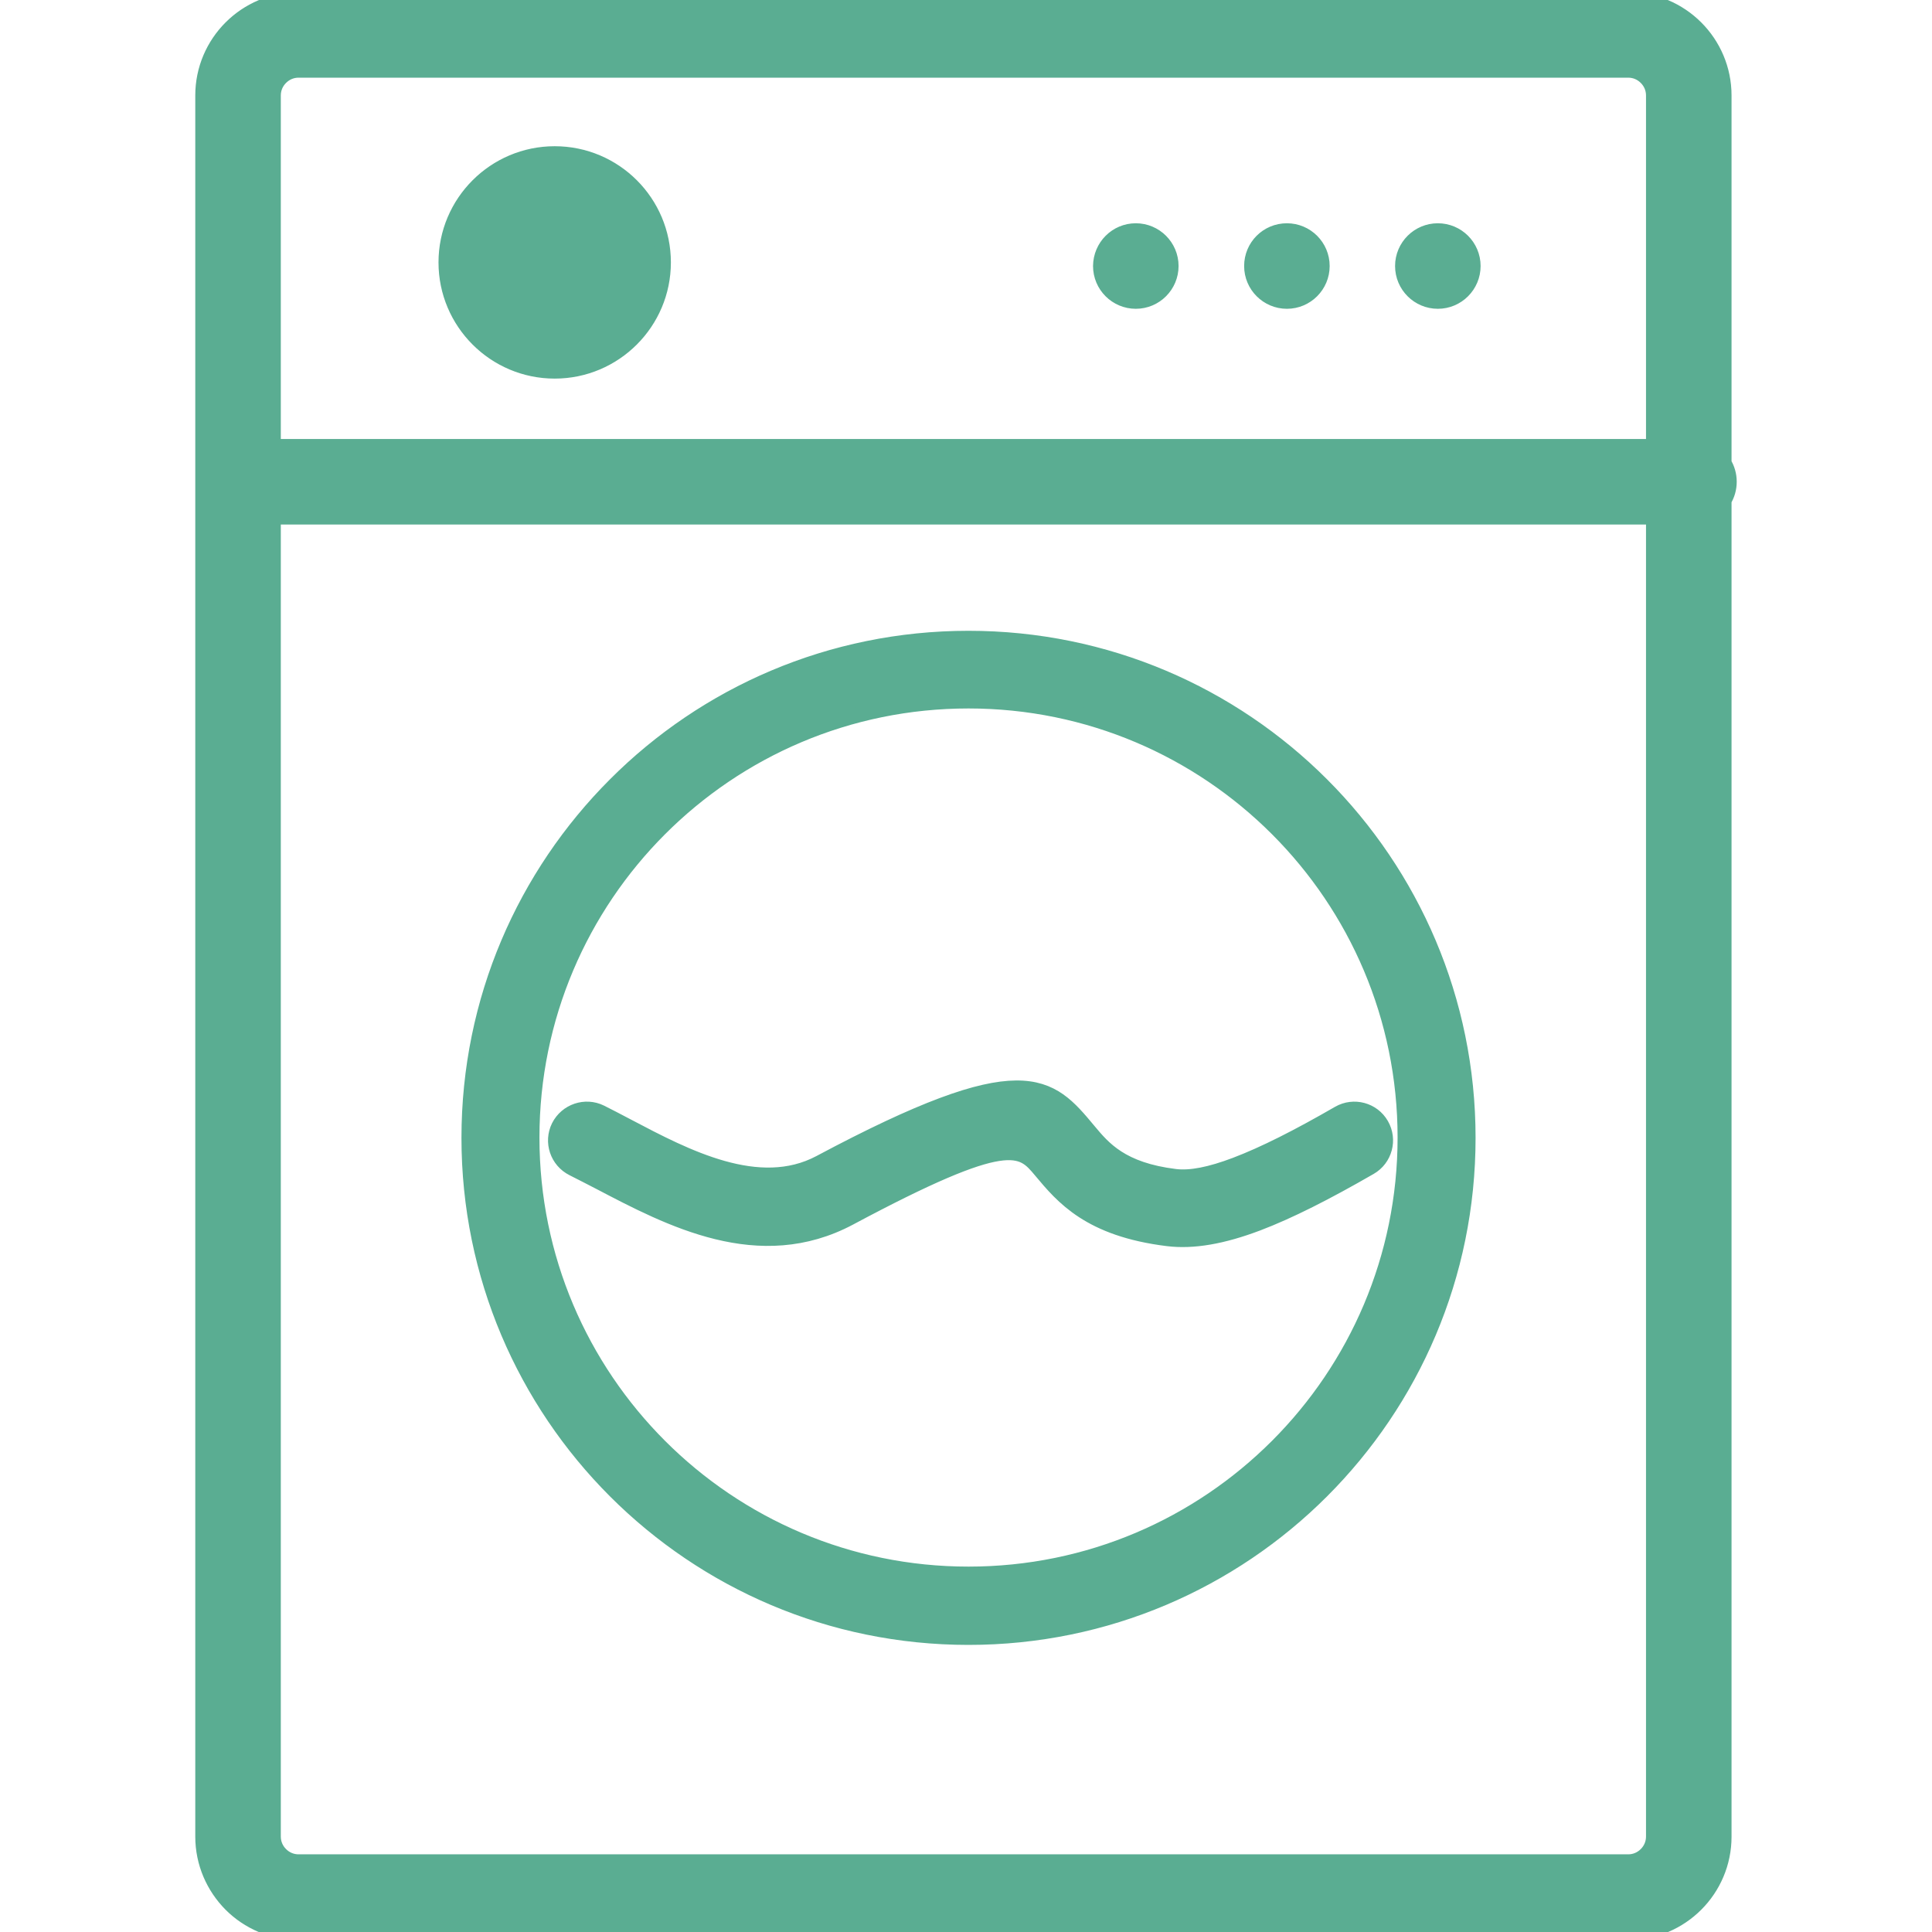
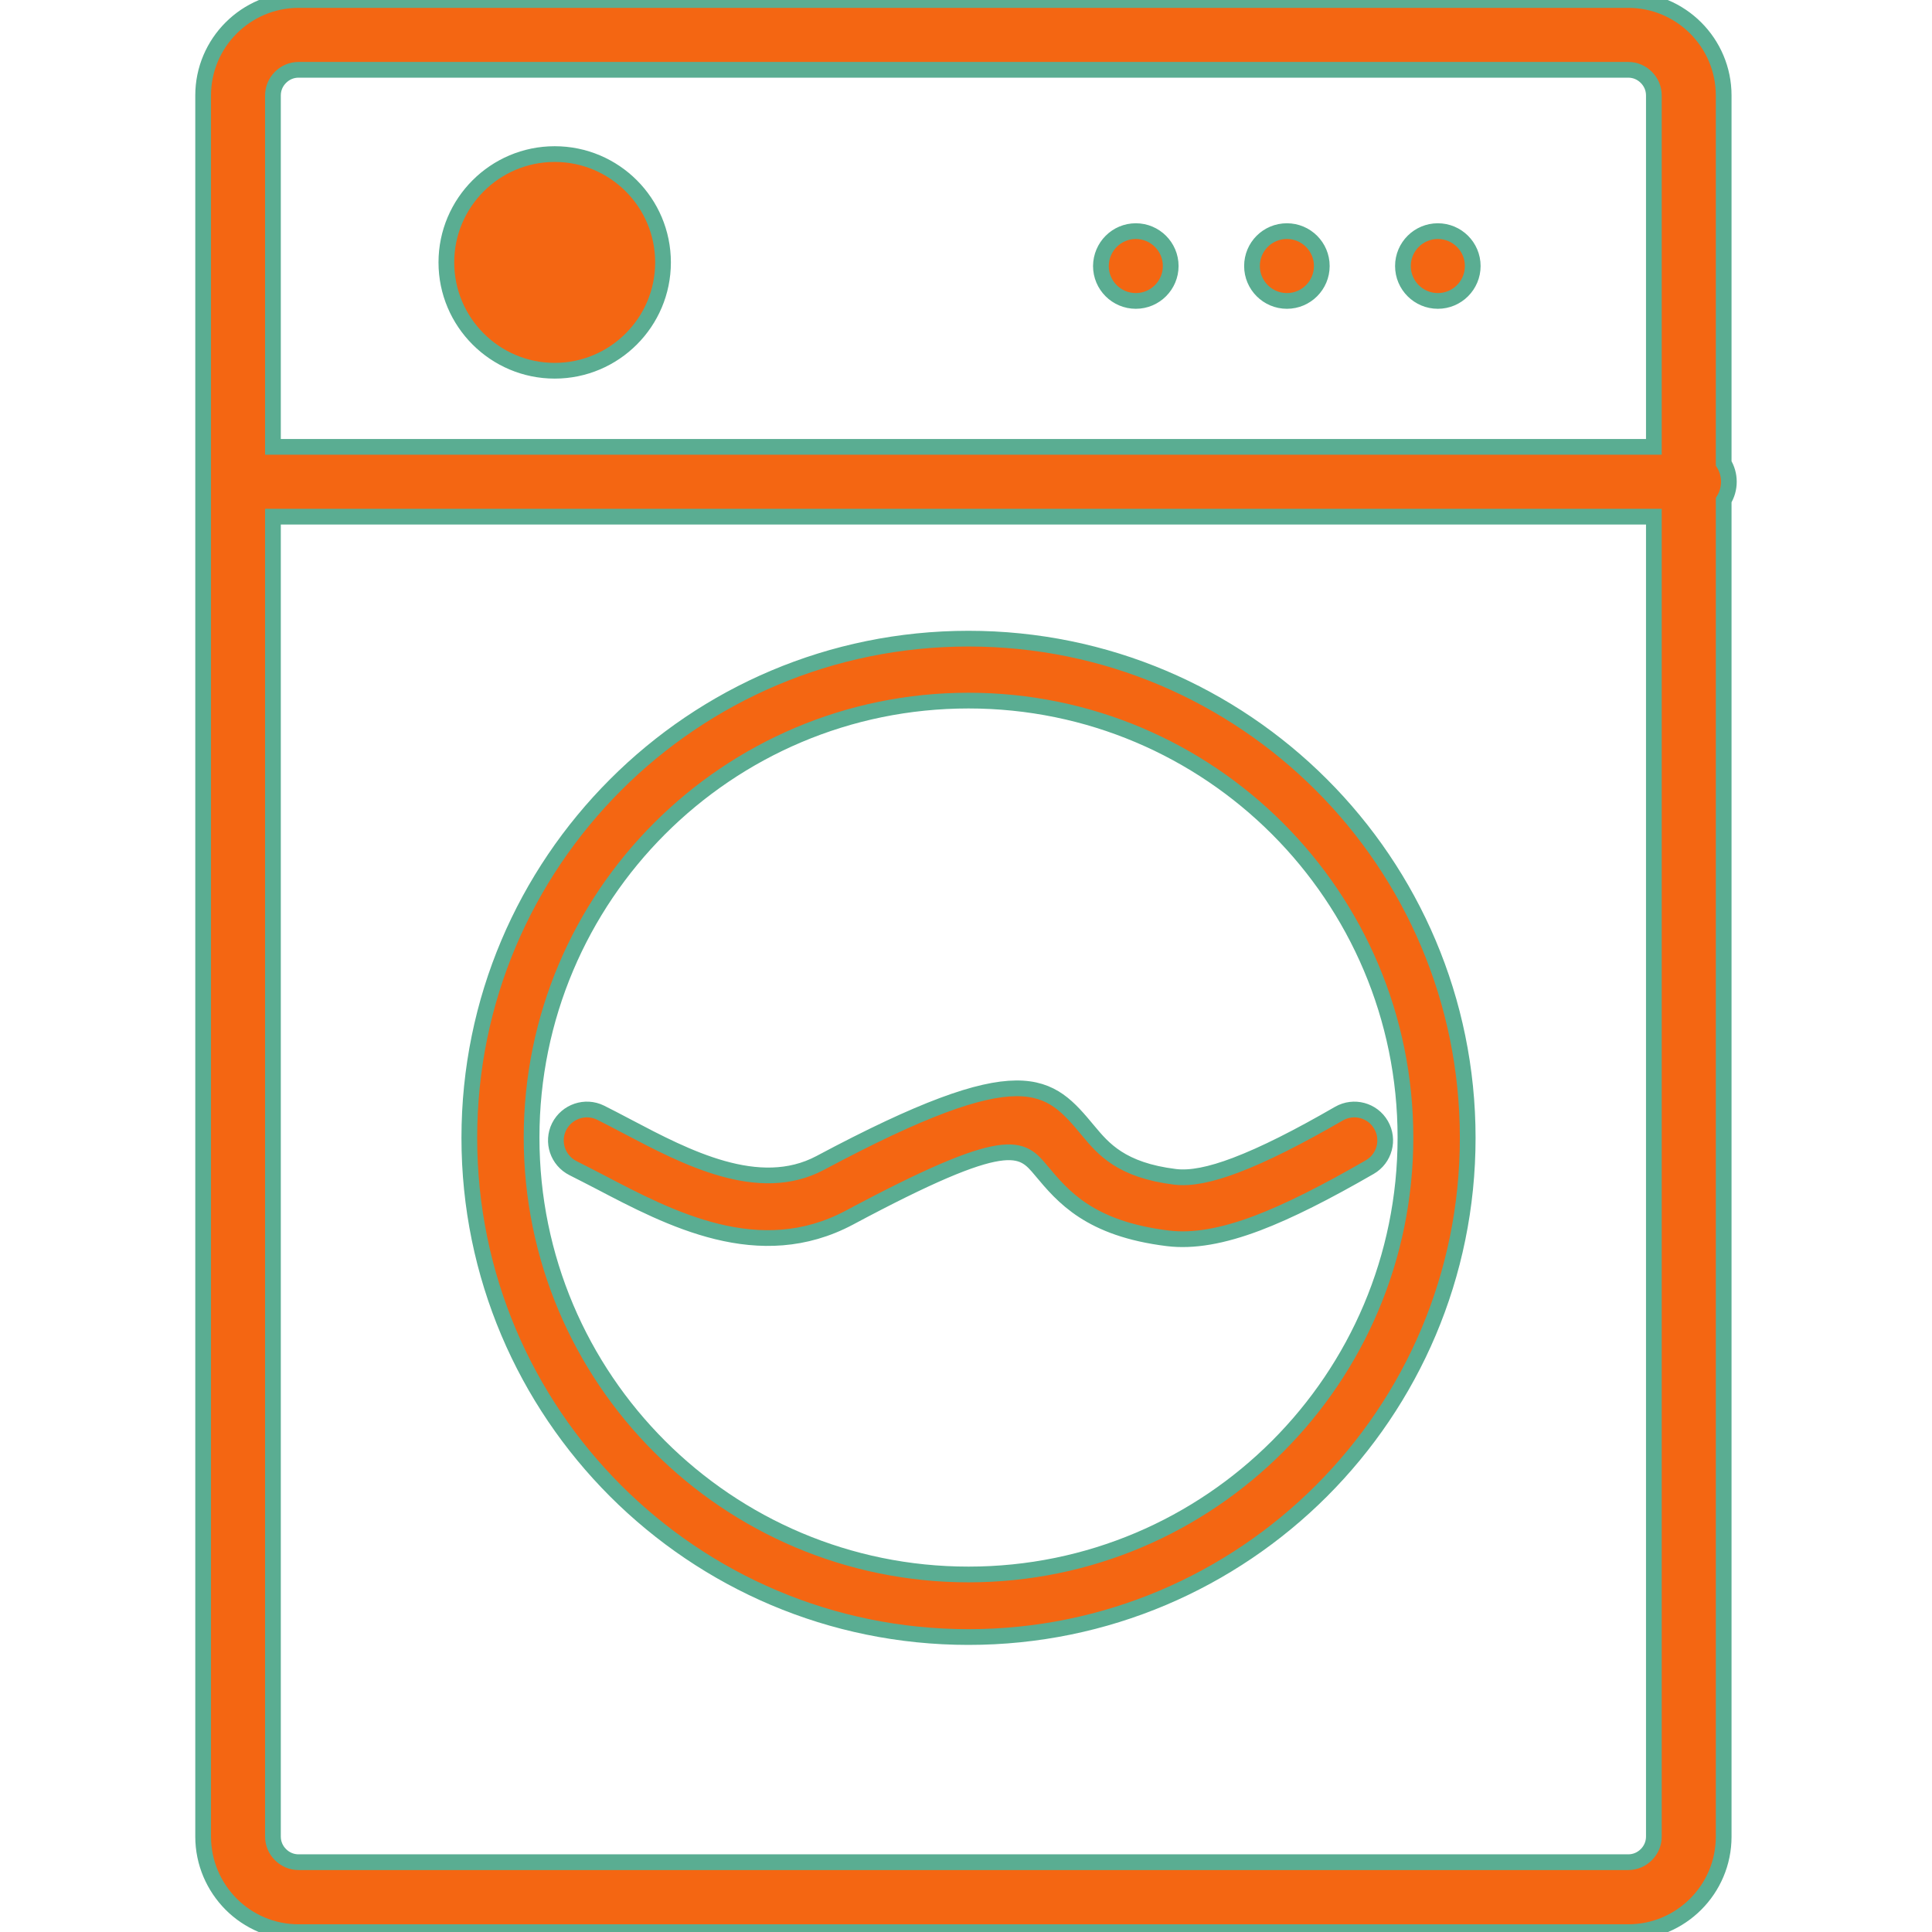
- <svg xmlns="http://www.w3.org/2000/svg" fill="#5AAD92" width="800px" height="800px" viewBox="-12.92 0 122.88 122.88" version="1.1" id="Layer_1" style="enable-background:new 0 0 97.04 122.88" xml:space="preserve" stroke="#5AAD92">
+ <svg xmlns="http://www.w3.org/2000/svg" fill="#F46612" width="800px" height="800px" viewBox="-12.92 0 122.88 122.88" version="1.1" id="Layer_1" style="enable-background:new 0 0 97.04 122.88" xml:space="preserve" stroke="#5AAD92">
  <g id="SVGRepo_bgCarrier" stroke-width="0" />
  <g id="SVGRepo_tracerCarrier" stroke-linecap="round" stroke-linejoin="round" />
  <g id="SVGRepo_iconCarrier">
    <g>
      <path d="M48.68,40.62c8.77,0,16.7,3.55,22.45,9.3c5.74,5.74,9.3,13.68,9.3,22.45c0,8.77-3.55,16.7-9.3,22.45 c-5.74,5.74-13.68,9.3-22.45,9.3c-8.77,0-16.7-3.55-22.45-9.3c-5.74-5.74-9.3-13.68-9.3-22.45c0-8.77,3.55-16.7,9.3-22.45 C31.97,44.17,39.91,40.62,48.68,40.62L48.68,40.62z M22.36,9.8c3.81,0,6.89,3.09,6.89,6.89s-3.09,6.89-6.89,6.89 s-6.89-3.09-6.89-6.89S18.56,9.8,22.36,9.8L22.36,9.8z M59.32,14.7c1.22,0,2.22,0.99,2.22,2.22c0,1.22-0.99,2.22-2.22,2.22 c-1.22,0-2.22-0.99-2.22-2.22C57.11,15.69,58.1,14.7,59.32,14.7L59.32,14.7z M68.93,14.7c1.22,0,2.22,0.99,2.22,2.22 c0,1.22-0.99,2.22-2.22,2.22c-1.22,0-2.22-0.99-2.22-2.22C66.71,15.69,67.7,14.7,68.93,14.7L68.93,14.7z M78.53,14.7 c1.22,0,2.22,0.99,2.22,2.22c0,1.22-0.99,2.22-2.22,2.22c-1.22,0-2.22-0.99-2.22-2.22C76.31,15.69,77.31,14.7,78.53,14.7 L78.53,14.7z M4.44,28.42h87.83V6.07c0-0.45-0.18-0.85-0.48-1.15c-0.3-0.3-0.7-0.48-1.15-0.48H6.07c-0.45,0-0.85,0.18-1.15,0.48 c-0.3,0.3-0.48,0.7-0.48,1.15V28.42L4.44,28.42z M96.71,29.47c0.21,0.34,0.33,0.74,0.33,1.17c0,0.43-0.12,0.83-0.33,1.17v85.01 c0,1.67-0.68,3.19-1.78,4.29c-1.1,1.1-2.62,1.78-4.29,1.78H6.07c-1.67,0-3.19-0.68-4.29-1.78C0.68,120,0,118.48,0,116.81V6.07 C0,4.4,0.68,2.88,1.78,1.78C2.88,0.68,4.4,0,6.07,0h84.57c1.67,0,3.19,0.68,4.29,1.78c1.1,1.1,1.78,2.62,1.78,4.29V29.47 L96.71,29.47z M92.27,32.86H4.44v83.95c0,0.45,0.18,0.85,0.48,1.15c0.3,0.3,0.7,0.48,1.15,0.48h84.57c0.45,0,0.85-0.18,1.15-0.48 c0.3-0.3,0.48-0.7,0.48-1.15V32.86L92.27,32.86z M23.53,74.3c-0.98-0.49-1.37-1.67-0.89-2.64c0.49-0.97,1.67-1.37,2.64-0.89 c0.43,0.21,1.07,0.55,1.72,0.89c3.7,1.95,8.34,4.38,12.24,2.31c12.99-6.93,14.55-5.06,17.08-2.02c0.93,1.11,2.07,2.48,5.5,2.9 c0.98,0.12,2.24-0.13,3.85-0.74c1.82-0.69,3.99-1.79,6.57-3.28c0.94-0.54,2.14-0.22,2.68,0.72c0.54,0.94,0.22,2.14-0.72,2.68 c-2.79,1.61-5.14,2.8-7.14,3.56c-2.22,0.84-4.09,1.17-5.71,0.97c-4.96-0.61-6.66-2.65-8.04-4.3c-1.26-1.51-2.04-2.45-12.2,2.98 c-5.74,3.06-11.4,0.08-15.92-2.29C24.66,74.88,24.17,74.62,23.53,74.3L23.53,74.3z M68.33,52.7c-5.03-5.03-11.98-8.14-19.65-8.14 c-7.68,0-14.62,3.11-19.65,8.14c-5.03,5.03-8.14,11.98-8.14,19.65c0,7.68,3.11,14.62,8.14,19.65c5.03,5.03,11.98,8.14,19.65,8.14 c7.68,0,14.62-3.11,19.65-8.14c5.03-5.03,8.14-11.98,8.14-19.65C76.47,64.68,73.36,57.73,68.33,52.7L68.33,52.7z" />
    </g>
  </g>
</svg>
